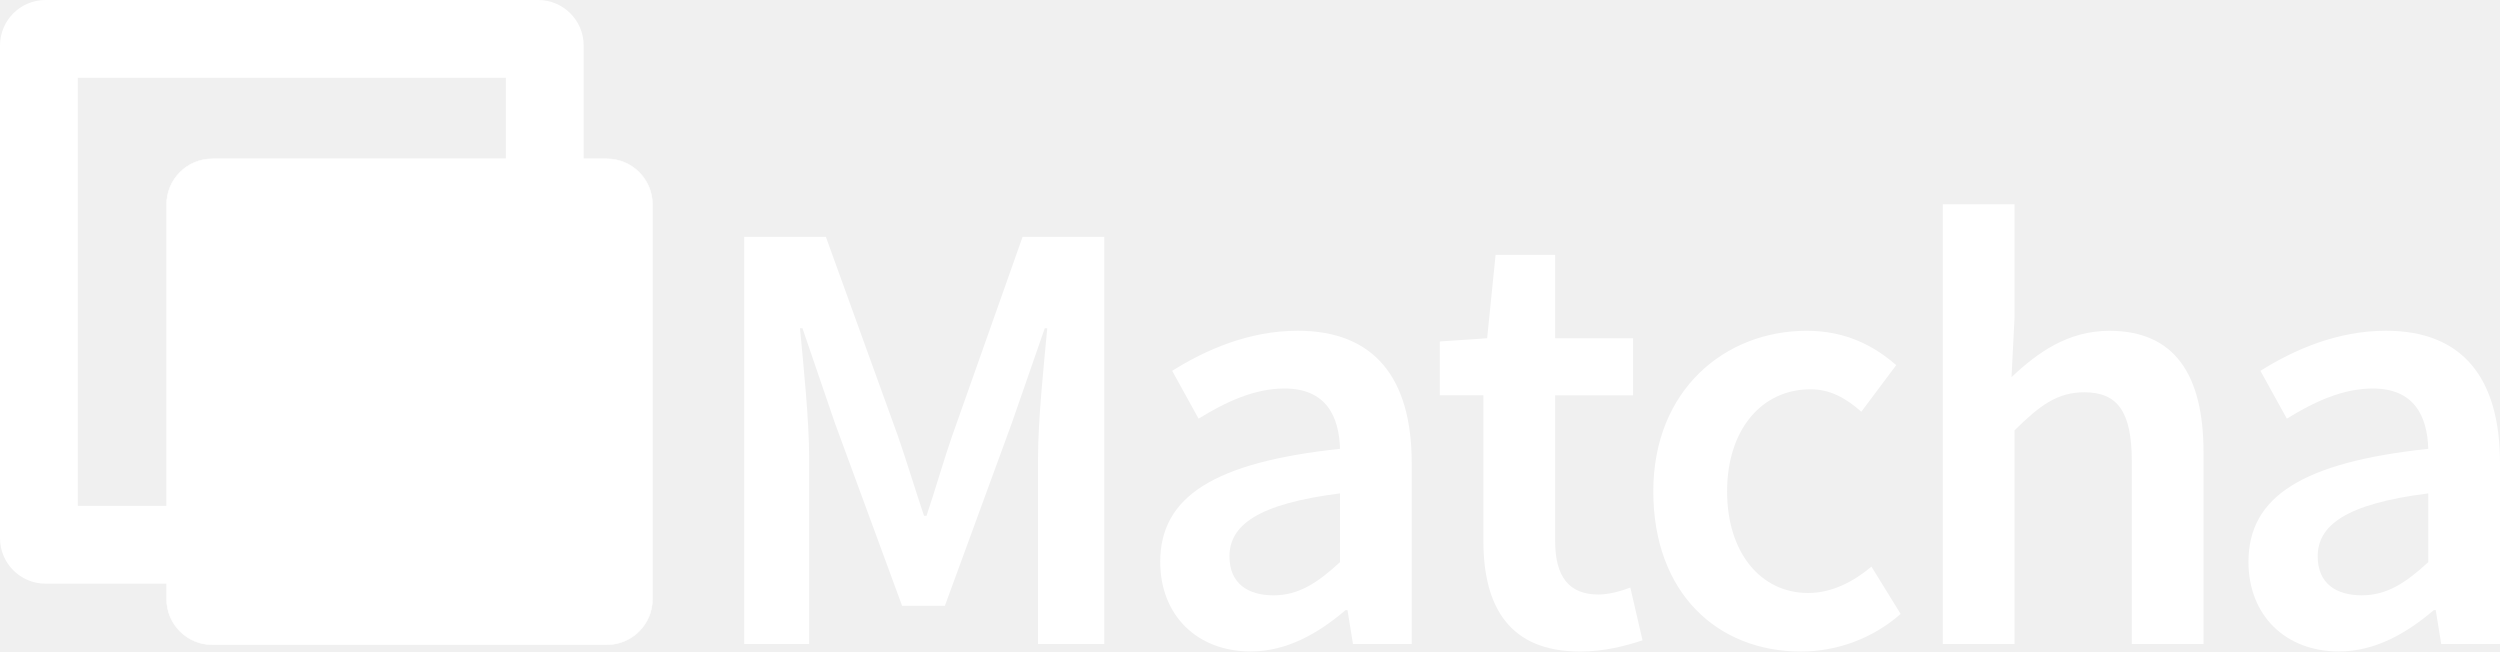
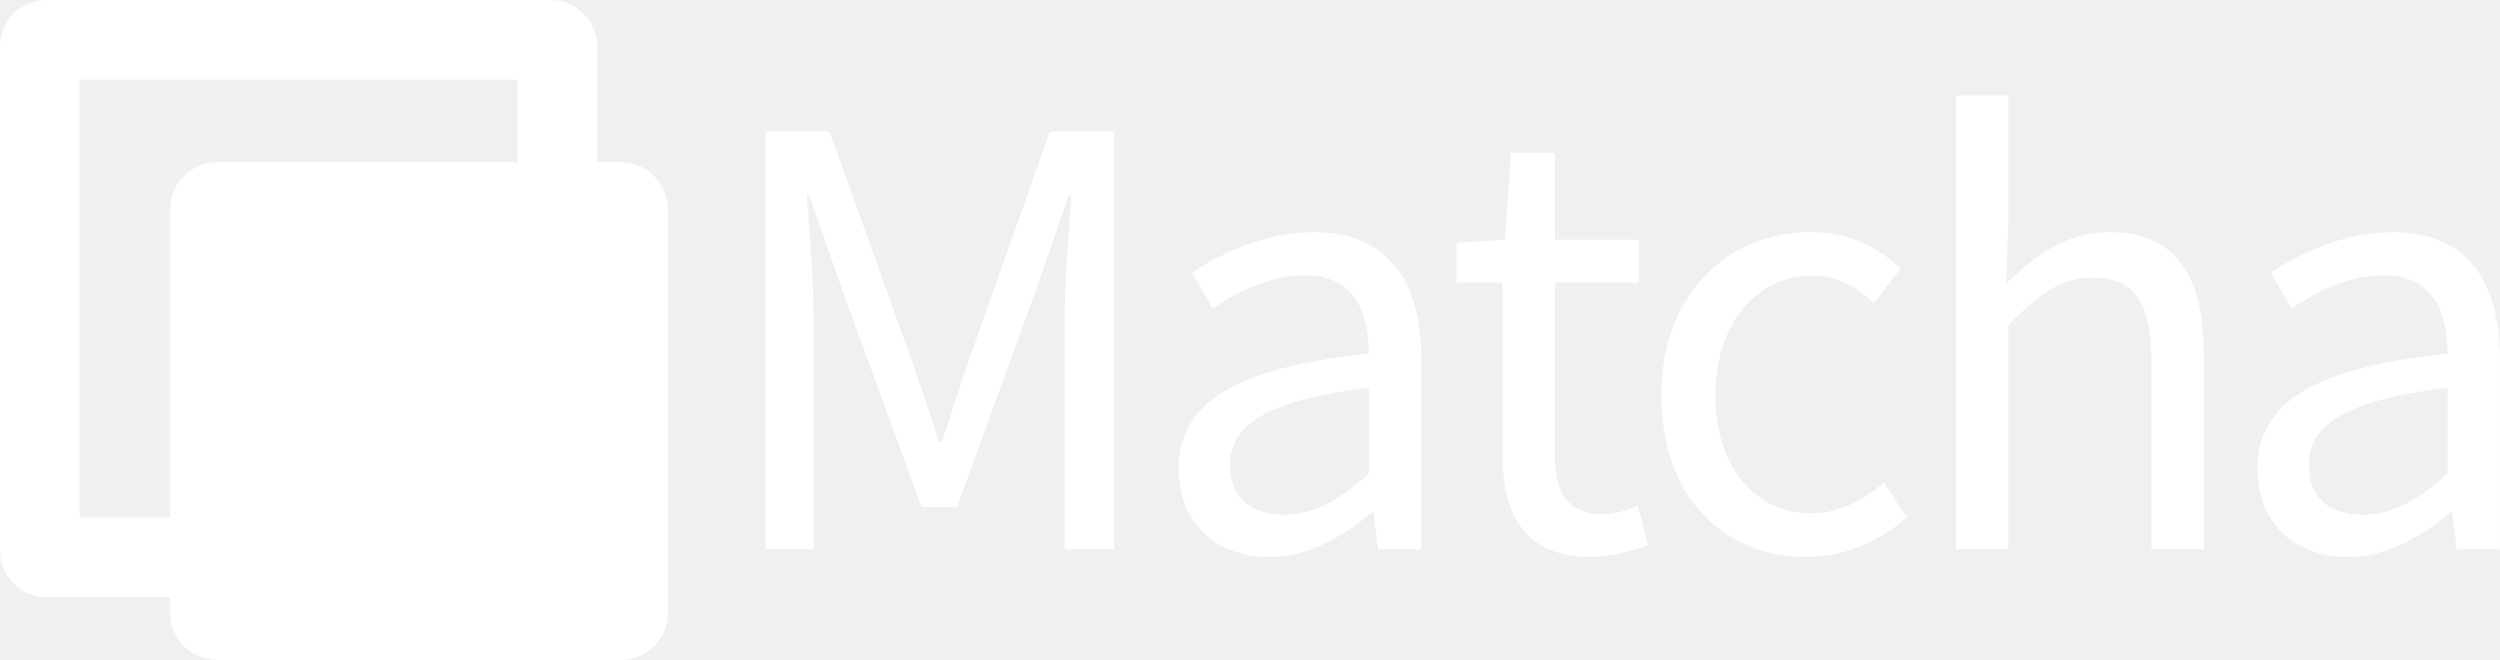
- <svg xmlns="http://www.w3.org/2000/svg" viewBox="0 0 1284.99 334.88">
+ <svg xmlns="http://www.w3.org/2000/svg" viewBox="0 0 1256.03 331.5">
  <defs>
    <style>.cls-1{fill:#fff;}</style>
  </defs>
  <g id="Layer_2" data-name="Layer 2">
    <g id="Layer_1-2" data-name="Layer 1">
      <path class="cls-1" d="M260,40V260H40V40H260M276.61,0H23.39A23.39,23.39,0,0,0,0,23.39V276.61A23.39,23.39,0,0,0,23.39,300H276.61A23.39,23.39,0,0,0,300,276.61V23.39A23.39,23.39,0,0,0,276.61,0Z" />
      <rect class="cls-1" x="85.63" y="81.63" width="249.75" height="249.75" rx="23.48" ry="23.48" />
      <path class="cls-1" d="M311.9,81.75a23.38,23.38,0,0,1,23.35,23.35V307.9a23.38,23.38,0,0,1-23.35,23.35H109.1A23.38,23.38,0,0,1,85.75,307.9V105.1A23.38,23.38,0,0,1,109.1,81.75H311.9m0-.25H109.1a23.61,23.61,0,0,0-23.6,23.6V307.9a23.61,23.61,0,0,0,23.6,23.6H311.9a23.61,23.61,0,0,0,23.6-23.6V105.1a23.61,23.61,0,0,0-23.6-23.6Z" />
-       <path class="cls-1" d="M382.5,121.76h42l37,102.27c4.61,13.32,8.84,27.4,13.44,41.09h1.28c4.61-13.69,8.58-27.77,13.19-41.09L525.6,121.76h42V331H533.54V235.3c0-19.33,2.94-47.17,4.74-66.56H537l-16.9,48.64-34.43,94h-22l-34.56-94-16.64-48.64h-1.28C413,188.13,415.9,216,415.9,235.3V331H382.5Z" />
-       <path class="cls-1" d="M596.35,288.8c0-33.66,27.9-51.2,92.42-58.11-.51-16.9-7.3-31-28.55-31-15.61,0-30.33,7-44.16,15.49l-13.57-24.57C619.78,179.75,642.05,170,667,170c39.29,0,58.62,24.19,58.62,68V331H695.42l-2.81-17.4h-1c-14.08,12-30.2,21.24-48.76,21.24C615.29,334.88,596.35,316.2,596.35,288.8Zm92.42.13V253.6C646.14,259,631.94,270.12,631.94,286c0,13.89,9.47,20,22.65,20C667.39,306,677.12,299.68,688.77,288.93Z" />
-       <path class="cls-1" d="M762.46,278.05V203.17h-22.4V175.52l24.32-1.66L768.73,131h30.6v42.88h40.06v29.31H799.33V278c0,18.49,7.16,27.58,22.27,27.58,5.37,0,11.77-1.79,16.38-3.58l6.27,27.13c-8.57,2.82-19.52,5.76-32.13,5.76C775.9,334.88,762.46,312,762.46,278.05Z" />
-       <path class="cls-1" d="M849.79,252.58c0-52.35,37-82.56,78.85-82.56,20,0,34.56,7.68,46,17.66l-17.92,23.94c-8.32-7.3-16.26-11.52-26.11-11.52-25.35,0-42.89,21-42.89,52.48S905,304.8,929.4,304.8c12.29,0,23.56-6,32.52-13.56l15,24.32a77.63,77.63,0,0,1-51.33,19.32C882.68,334.88,849.79,304.68,849.79,252.58Z" />
-       <path class="cls-1" d="M998.58,105h36.87v58.5l-1.54,30.34c13.19-12.42,28.8-23.81,50.31-23.81,33.66,0,48.38,22.78,48.38,62.46V331h-36.86V237.22c0-25.86-7.43-35.59-24.45-35.59-13.83,0-22.91,6.79-35.84,19.59V331H998.58Z" />
-       <path class="cls-1" d="M1155.7,288.8c0-33.66,27.91-51.2,92.42-58.11-.51-16.9-7.3-31-28.54-31-15.62,0-30.34,7-44.16,15.49l-13.57-24.57c17.28-10.88,39.55-20.61,64.51-20.61,39.3,0,58.63,24.19,58.63,68V331h-30.21l-2.82-17.4h-1c-14.08,12-30.21,21.24-48.77,21.24C1174.65,334.88,1155.7,316.2,1155.7,288.8Zm92.42.13V253.6c-42.62,5.38-56.83,16.52-56.83,32.39,0,13.89,9.47,20,22.65,20C1226.74,306,1236.47,299.68,1248.12,288.93Z" />
+       <path class="cls-1" d="M384.57,66h32.19L457,178.17c5.05,14.35,9.87,29.17,14.92,43.76h1.28c5.06-14.59,9.47-29.41,14.53-43.76L527.53,66h32.19V276H534.88V160.33c0-18.29,2-43.53,3.4-62.11H537l-16.68,47.9L480.77,254.77H463.06L423.3,146.12l-16.64-47.9h-1.28c1.34,18.58,3.4,43.82,3.4,62.11V276H384.57Z" />
+       <path class="cls-1" d="M592.19,235.59c0-33.89,29.24-50.83,95.54-58-.07-20-6.7-39.29-32.11-39.29-18,0-34.2,8.52-46.39,16.67l-10.3-18c14.31-9.39,36.14-20.31,61.1-20.31,38,0,54,25.23,54,64V276H692.31l-2.23-18.59h-.87c-14.82,12.33-32.14,22.43-51.44,22.43C611.73,279.81,592.19,263.65,592.19,235.59ZM687.73,238v-43.2c-52.13,6.27-69.75,19-69.75,38.92,0,17.67,12,24.87,27.26,24.87C660.26,258.61,672.67,251.29,687.73,238Z" />
+       <path class="cls-1" d="M754.89,227.88v-86H731.75V121.94l24.32-1.52,3.16-43.62h22v43.62h42.14v21.44H781.21v86.48c0,19,6.13,30,24,30,5.53,0,12.67-2.09,17.73-4.18l5.08,19.86c-8.72,3-19.15,5.76-28.86,5.76C766.1,279.81,754.89,258.83,754.89,227.88Z" />
+       <path class="cls-1" d="M834.64,198.4c0-51.91,35.06-81.82,74.84-81.82,20.42,0,34.56,8.42,45.51,18.26l-13.47,17.4c-9.06-8.19-18.63-13.75-30.86-13.75-28.17,0-48.82,24.26-48.82,59.91s19.51,59.5,48.11,59.5c14.22,0,26.82-6.91,36.53-15.5L957.89,260c-14,12.46-31.63,19.77-50.29,19.77C866.2,279.81,834.64,249.9,834.64,198.4Z" />
+       <path class="cls-1" d="M982.7,48H1009v62.36l-.94,32c14.52-14,30.28-25.74,51.64-25.74,32.77,0,47.49,21.15,47.49,60.83V276h-26.32V180.81c0-29-8.76-41.37-29.35-41.37-15.9,0-26.92,8.12-42.52,23.89V276H982.7Z" />
+       <path class="cls-1" d="M1134.17,235.59c0-33.89,29.24-50.83,95.54-58-.07-20-6.7-39.29-32.11-39.29-18,0-34.2,8.52-46.39,16.67l-10.3-18c14.31-9.39,36.14-20.31,61.1-20.31,38,0,54,25.23,54,64V276h-21.74l-2.23-18.59h-.87c-14.82,12.33-32.14,22.43-51.44,22.43C1153.71,279.81,1134.17,263.65,1134.17,235.59Zm95.54,2.43v-43.2c-52.13,6.27-69.75,19-69.75,38.92,0,17.67,12,24.87,27.26,24.87C1202.24,258.61,1214.65,251.29,1229.71,238Z" />
    </g>
  </g>
</svg>
